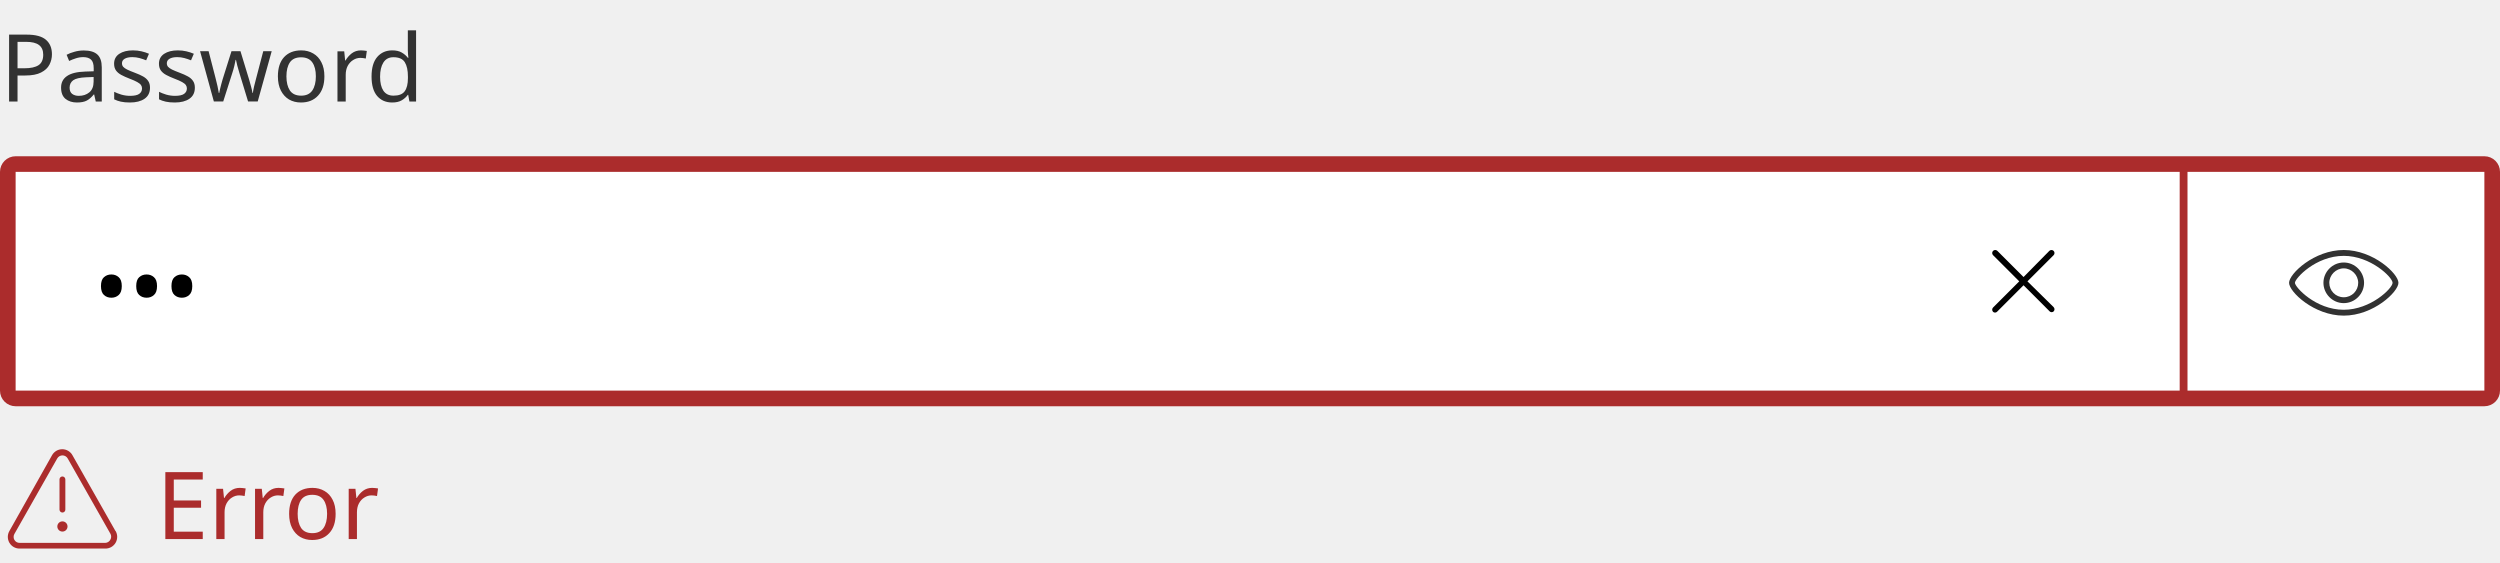
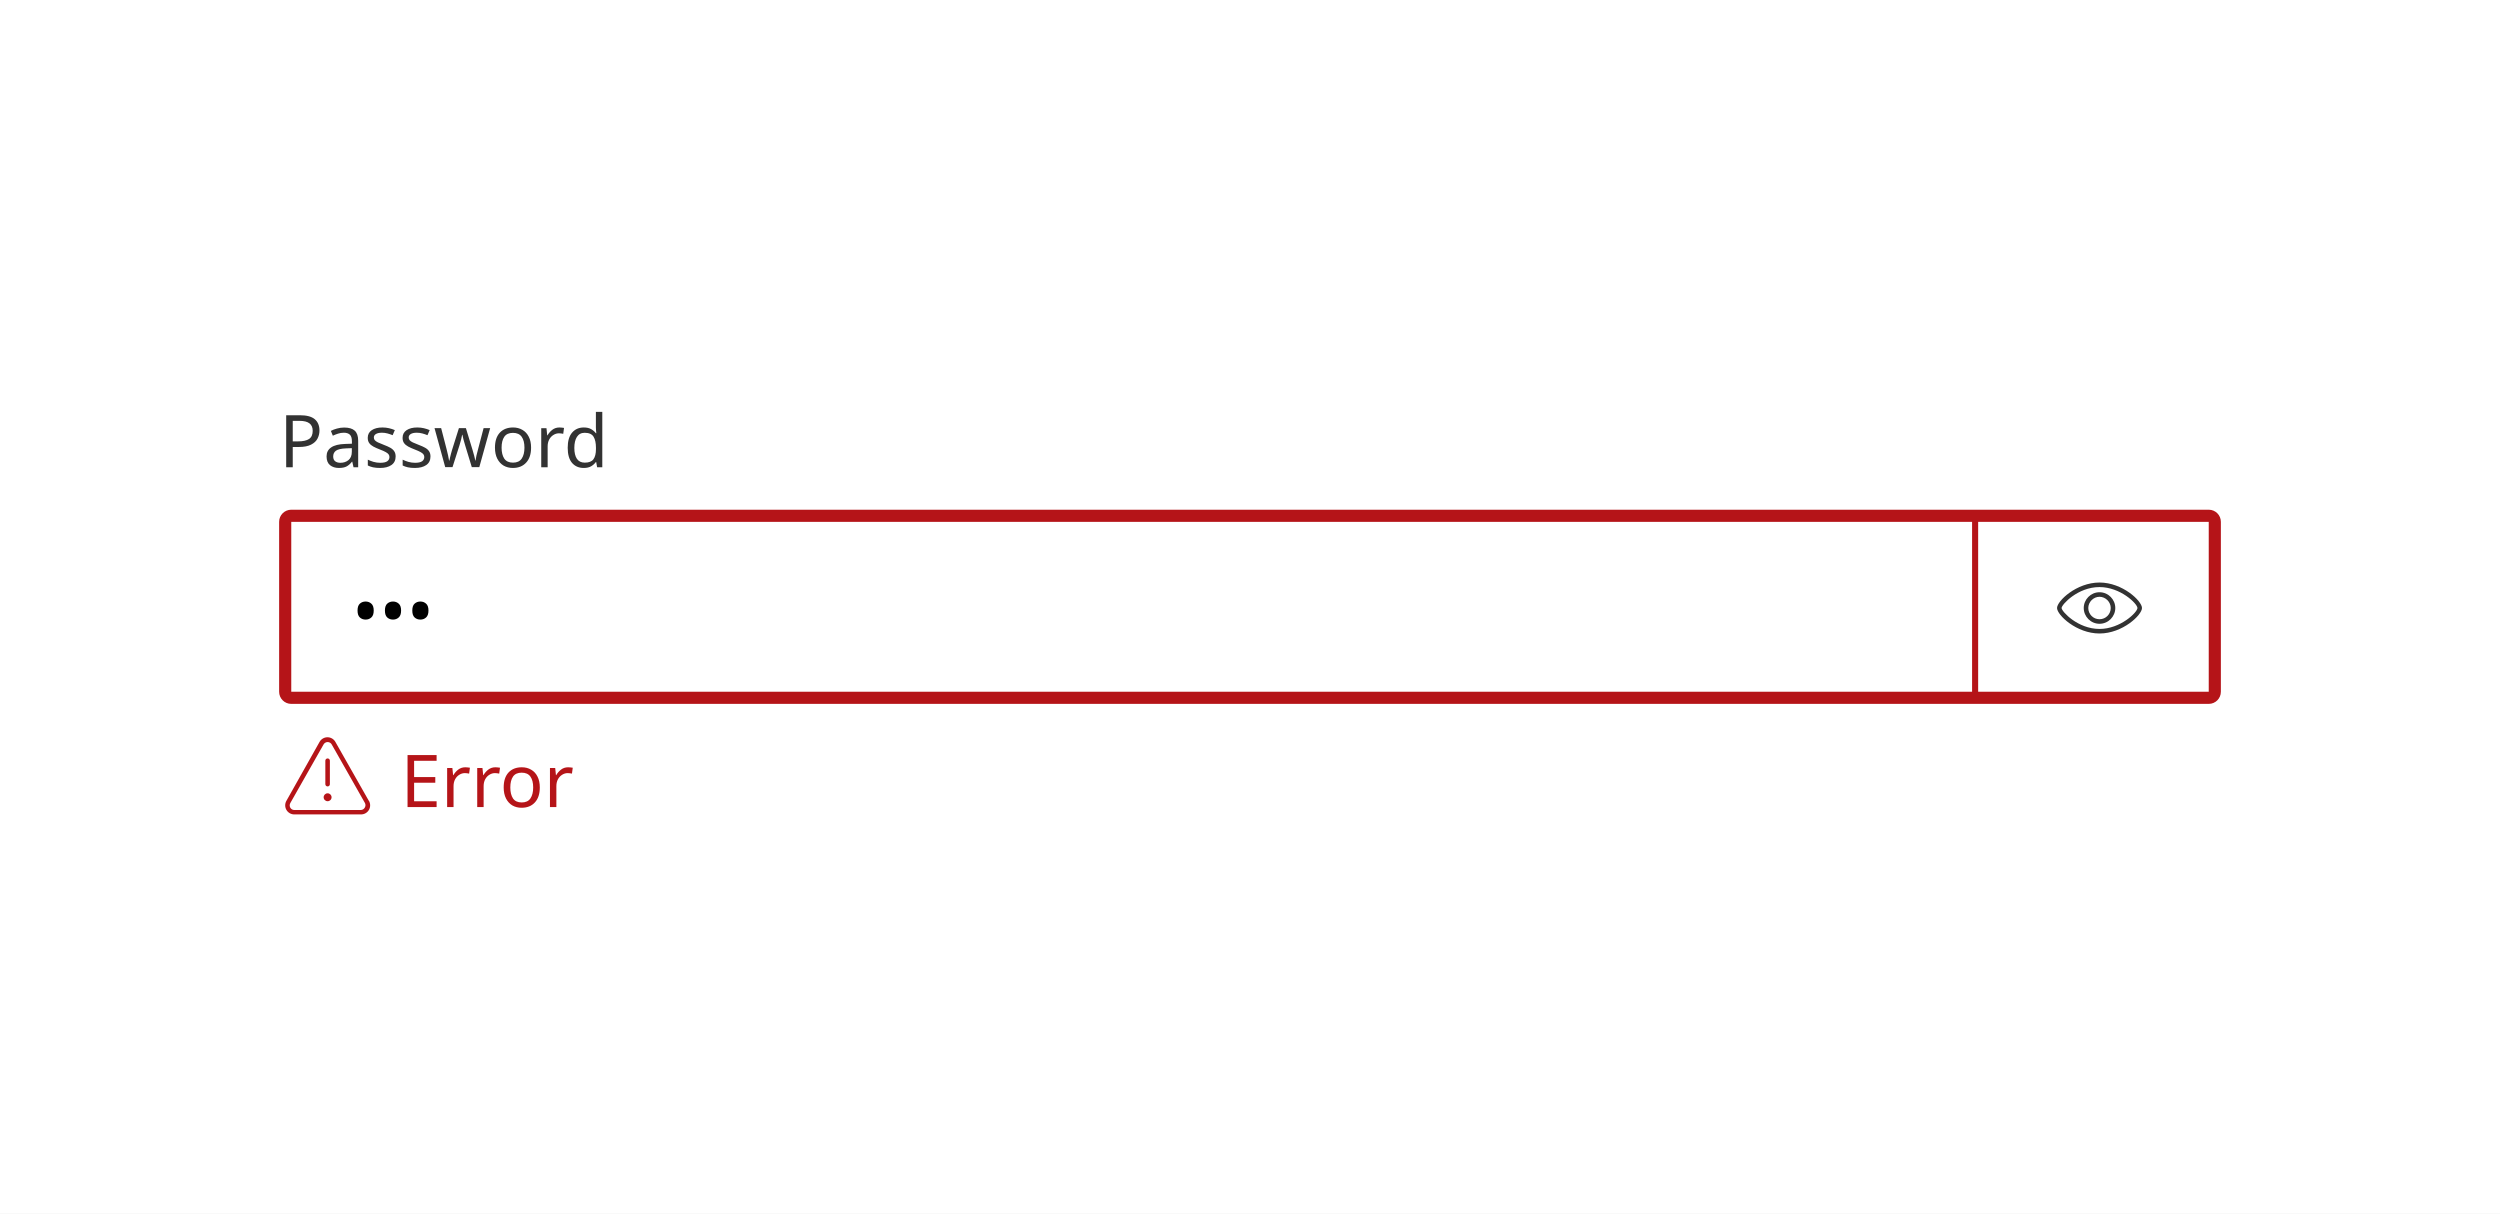
- <svg xmlns="http://www.w3.org/2000/svg" width="320" height="72" viewBox="0 0 320 72" fill="none">
-   <path d="M3.432 4.432C4.552 4.432 5.368 4.652 5.88 5.092C6.392 5.532 6.648 6.152 6.648 6.952C6.648 7.424 6.54 7.868 6.324 8.284C6.116 8.692 5.76 9.024 5.256 9.28C4.76 9.536 4.084 9.664 3.228 9.664H2.244V13H1.164V4.432H3.432ZM3.336 5.356H2.244V8.74H3.108C3.924 8.74 4.532 8.608 4.932 8.344C5.332 8.08 5.532 7.632 5.532 7C5.532 6.448 5.352 6.036 4.992 5.764C4.64 5.492 4.088 5.356 3.336 5.356ZM10.722 6.46C11.506 6.46 12.086 6.632 12.462 6.976C12.838 7.32 13.026 7.868 13.026 8.62V13H12.258L12.054 12.088H12.006C11.726 12.44 11.43 12.7 11.118 12.868C10.806 13.036 10.382 13.12 9.846 13.12C9.262 13.12 8.778 12.968 8.394 12.664C8.01 12.352 7.818 11.868 7.818 11.212C7.818 10.572 8.07 10.08 8.574 9.736C9.078 9.384 9.854 9.192 10.902 9.16L11.994 9.124V8.74C11.994 8.204 11.878 7.832 11.646 7.624C11.414 7.416 11.086 7.312 10.662 7.312C10.326 7.312 10.006 7.364 9.702 7.468C9.398 7.564 9.114 7.676 8.85 7.804L8.526 7.012C8.806 6.86 9.138 6.732 9.522 6.628C9.906 6.516 10.306 6.46 10.722 6.46ZM11.982 9.856L11.034 9.892C10.234 9.924 9.678 10.052 9.366 10.276C9.062 10.5 8.91 10.816 8.91 11.224C8.91 11.584 9.018 11.848 9.234 12.016C9.458 12.184 9.742 12.268 10.086 12.268C10.622 12.268 11.07 12.12 11.43 11.824C11.798 11.52 11.982 11.056 11.982 10.432V9.856ZM19.2 11.224C19.2 11.848 18.968 12.32 18.504 12.64C18.04 12.96 17.416 13.12 16.632 13.12C16.184 13.12 15.796 13.084 15.468 13.012C15.148 12.94 14.864 12.84 14.616 12.712V11.752C14.872 11.88 15.18 12 15.54 12.112C15.908 12.216 16.28 12.268 16.656 12.268C17.192 12.268 17.58 12.184 17.82 12.016C18.06 11.84 18.18 11.608 18.18 11.32C18.18 11.16 18.136 11.016 18.048 10.888C17.96 10.76 17.8 10.632 17.568 10.504C17.344 10.376 17.02 10.232 16.596 10.072C16.18 9.912 15.824 9.752 15.528 9.592C15.232 9.432 15.004 9.24 14.844 9.016C14.684 8.792 14.604 8.504 14.604 8.152C14.604 7.608 14.824 7.188 15.264 6.892C15.712 6.596 16.296 6.448 17.016 6.448C17.408 6.448 17.772 6.488 18.108 6.568C18.452 6.648 18.772 6.752 19.068 6.88L18.708 7.72C18.436 7.608 18.152 7.512 17.856 7.432C17.56 7.352 17.256 7.312 16.944 7.312C16.512 7.312 16.18 7.384 15.948 7.528C15.724 7.664 15.612 7.852 15.612 8.092C15.612 8.276 15.664 8.428 15.768 8.548C15.872 8.668 16.044 8.788 16.284 8.908C16.532 9.028 16.86 9.164 17.268 9.316C17.676 9.468 18.024 9.624 18.312 9.784C18.6 9.944 18.82 10.14 18.972 10.372C19.124 10.596 19.2 10.88 19.2 11.224ZM24.942 11.224C24.942 11.848 24.71 12.32 24.246 12.64C23.782 12.96 23.158 13.12 22.374 13.12C21.926 13.12 21.538 13.084 21.21 13.012C20.89 12.94 20.606 12.84 20.358 12.712V11.752C20.614 11.88 20.922 12 21.282 12.112C21.65 12.216 22.022 12.268 22.398 12.268C22.934 12.268 23.322 12.184 23.562 12.016C23.802 11.84 23.922 11.608 23.922 11.32C23.922 11.16 23.878 11.016 23.79 10.888C23.702 10.76 23.542 10.632 23.31 10.504C23.086 10.376 22.762 10.232 22.338 10.072C21.922 9.912 21.566 9.752 21.27 9.592C20.974 9.432 20.746 9.24 20.586 9.016C20.426 8.792 20.346 8.504 20.346 8.152C20.346 7.608 20.566 7.188 21.006 6.892C21.454 6.596 22.038 6.448 22.758 6.448C23.15 6.448 23.514 6.488 23.85 6.568C24.194 6.648 24.514 6.752 24.81 6.88L24.45 7.72C24.178 7.608 23.894 7.512 23.598 7.432C23.302 7.352 22.998 7.312 22.686 7.312C22.254 7.312 21.922 7.384 21.69 7.528C21.466 7.664 21.354 7.852 21.354 8.092C21.354 8.276 21.406 8.428 21.51 8.548C21.614 8.668 21.786 8.788 22.026 8.908C22.274 9.028 22.602 9.164 23.01 9.316C23.418 9.468 23.766 9.624 24.054 9.784C24.342 9.944 24.562 10.14 24.714 10.372C24.866 10.596 24.942 10.88 24.942 11.224ZM31.753 12.988L30.649 9.364C30.545 9.036 30.453 8.716 30.373 8.404C30.293 8.092 30.237 7.844 30.205 7.66H30.157C30.125 7.844 30.073 8.092 30.001 8.404C29.929 8.716 29.837 9.04 29.725 9.376L28.573 12.988H27.373L25.609 6.556H26.701L27.589 9.988C27.677 10.332 27.761 10.68 27.841 11.032C27.921 11.384 27.977 11.676 28.009 11.908H28.057C28.081 11.772 28.117 11.604 28.165 11.404C28.213 11.204 28.265 10.996 28.321 10.78C28.377 10.556 28.433 10.356 28.489 10.18L29.629 6.556H30.781L31.885 10.18C31.965 10.46 32.049 10.76 32.137 11.08C32.225 11.4 32.285 11.672 32.317 11.896H32.365C32.389 11.696 32.441 11.42 32.521 11.068C32.609 10.716 32.701 10.356 32.797 9.988L33.697 6.556H34.777L32.989 12.988H31.753ZM41.522 9.772C41.522 10.836 41.25 11.66 40.706 12.244C40.17 12.828 39.442 13.12 38.522 13.12C37.954 13.12 37.446 12.992 36.998 12.736C36.558 12.472 36.21 12.092 35.954 11.596C35.698 11.092 35.57 10.484 35.57 9.772C35.57 8.708 35.834 7.888 36.362 7.312C36.898 6.736 37.63 6.448 38.558 6.448C39.134 6.448 39.646 6.58 40.094 6.844C40.542 7.1 40.89 7.476 41.138 7.972C41.394 8.46 41.522 9.06 41.522 9.772ZM36.662 9.772C36.662 10.532 36.81 11.136 37.106 11.584C37.41 12.024 37.89 12.244 38.546 12.244C39.194 12.244 39.67 12.024 39.974 11.584C40.278 11.136 40.43 10.532 40.43 9.772C40.43 9.012 40.278 8.416 39.974 7.984C39.67 7.552 39.19 7.336 38.534 7.336C37.878 7.336 37.402 7.552 37.106 7.984C36.81 8.416 36.662 9.012 36.662 9.772ZM46.196 6.448C46.316 6.448 46.444 6.456 46.58 6.472C46.716 6.48 46.84 6.496 46.952 6.52L46.82 7.492C46.716 7.468 46.6 7.448 46.472 7.432C46.344 7.416 46.228 7.408 46.124 7.408C45.796 7.408 45.488 7.5 45.2 7.684C44.912 7.86 44.68 8.112 44.504 8.44C44.336 8.76 44.252 9.136 44.252 9.568V13H43.196V6.568H44.06L44.18 7.744H44.228C44.428 7.392 44.692 7.088 45.02 6.832C45.356 6.576 45.748 6.448 46.196 6.448ZM50.198 13.12C49.398 13.12 48.758 12.844 48.278 12.292C47.798 11.732 47.558 10.9 47.558 9.796C47.558 8.692 47.798 7.86 48.278 7.3C48.766 6.732 49.41 6.448 50.21 6.448C50.706 6.448 51.11 6.54 51.422 6.724C51.742 6.908 52.002 7.132 52.202 7.396H52.274C52.258 7.292 52.242 7.14 52.226 6.94C52.21 6.732 52.202 6.568 52.202 6.448V3.88H53.258V13H52.406L52.25 12.136H52.202C52.01 12.408 51.754 12.64 51.434 12.832C51.114 13.024 50.702 13.12 50.198 13.12ZM50.366 12.244C51.046 12.244 51.522 12.06 51.794 11.692C52.074 11.316 52.214 10.752 52.214 10V9.808C52.214 9.008 52.082 8.396 51.818 7.972C51.554 7.54 51.066 7.324 50.354 7.324C49.786 7.324 49.358 7.552 49.07 8.008C48.79 8.456 48.65 9.06 48.65 9.82C48.65 10.588 48.79 11.184 49.07 11.608C49.358 12.032 49.79 12.244 50.366 12.244Z" fill="#323232" />
-   <rect x="1" y="21" width="318" height="30" rx="1" fill="white" />
-   <path d="M12.924 36.62C12.924 36.084 13.052 35.704 13.308 35.48C13.564 35.248 13.88 35.132 14.256 35.132C14.624 35.132 14.936 35.248 15.192 35.48C15.456 35.704 15.588 36.084 15.588 36.62C15.588 37.148 15.456 37.528 15.192 37.76C14.936 37.992 14.624 38.108 14.256 38.108C13.88 38.108 13.564 37.992 13.308 37.76C13.052 37.528 12.924 37.148 12.924 36.62ZM17.436 36.62C17.436 36.084 17.564 35.704 17.82 35.48C18.076 35.248 18.392 35.132 18.768 35.132C19.136 35.132 19.448 35.248 19.704 35.48C19.968 35.704 20.1 36.084 20.1 36.62C20.1 37.148 19.968 37.528 19.704 37.76C19.448 37.992 19.136 38.108 18.768 38.108C18.392 38.108 18.076 37.992 17.82 37.76C17.564 37.528 17.436 37.148 17.436 36.62ZM21.947 36.62C21.947 36.084 22.075 35.704 22.331 35.48C22.587 35.248 22.903 35.132 23.279 35.132C23.647 35.132 23.959 35.248 24.215 35.48C24.479 35.704 24.611 36.084 24.611 36.62C24.611 37.148 24.479 37.528 24.215 37.76C23.959 37.992 23.647 38.108 23.279 38.108C22.903 38.108 22.587 37.992 22.331 37.76C22.075 37.528 21.947 37.148 21.947 36.62Z" fill="black" />
-   <path d="M300 32C296.2 32 293 35.05 293 36.2C293 37.35 296.2 40.4 300 40.4C303.8 40.4 307 37.35 307 36.2C307 35.05 303.8 32 300 32ZM300 39.65C296.4 39.65 293.75 36.75 293.75 36.2C293.75 35.65 296.4 32.75 300 32.75C303.45 32.75 306.25 35.5 306.25 36.2C306.25 36.9 303.45 39.65 300 39.65Z" fill="#323232" />
-   <path d="M300 33.6C298.55 33.6 297.4 34.8 297.4 36.2C297.4 37.6 298.55 38.8 300 38.8C301.45 38.8 302.6 37.6 302.6 36.2C302.6 34.8 301.45 33.6 300 33.6ZM300 38.05C298.95 38.05 298.15 37.2 298.15 36.2C298.15 35.2 299 34.35 300 34.35C301 34.35 301.85 35.2 301.85 36.2C301.85 37.2 301.05 38.05 300 38.05Z" fill="#323232" />
-   <rect x="1" y="21" width="318" height="30" rx="1" stroke="#AB2C2C" stroke-width="2" />
-   <path d="M7.99 68.042C8.351 68.042 8.643 67.75 8.643 67.389C8.643 67.028 8.351 66.736 7.99 66.736C7.629 66.736 7.337 67.028 7.337 67.389C7.337 67.75 7.629 68.042 7.99 68.042Z" fill="#AB2C2C" />
-   <path d="M7.99 65.604C8.039 65.605 8.088 65.596 8.134 65.577C8.18 65.559 8.221 65.531 8.256 65.496C8.291 65.461 8.318 65.42 8.337 65.374C8.355 65.329 8.365 65.28 8.364 65.23V61.361C8.364 61.262 8.324 61.167 8.254 61.097C8.184 61.027 8.089 60.987 7.99 60.987C7.891 60.987 7.796 61.027 7.726 61.097C7.655 61.167 7.616 61.262 7.616 61.361V65.23C7.616 65.329 7.655 65.425 7.726 65.495C7.796 65.565 7.891 65.604 7.99 65.604Z" fill="#AB2C2C" />
-   <path d="M14.771 67.958L9.286 58.29C9.159 58.051 8.968 57.852 8.736 57.713C8.504 57.574 8.238 57.5 7.968 57.5C7.697 57.5 7.431 57.574 7.199 57.713C6.967 57.852 6.777 58.051 6.649 58.29L1.209 67.958C1.074 68.185 1.002 68.445 1 68.71C0.998 68.975 1.067 69.235 1.198 69.465C1.33 69.695 1.521 69.885 1.75 70.017C1.98 70.149 2.241 70.218 2.505 70.216H13.474C13.741 70.222 14.004 70.156 14.236 70.025C14.469 69.894 14.662 69.704 14.797 69.474C14.931 69.243 15.001 68.981 15 68.715C14.999 68.448 14.927 68.187 14.791 67.958H14.771ZM14.118 69.089C14.055 69.206 13.962 69.305 13.849 69.375C13.736 69.445 13.607 69.484 13.474 69.488H2.505C2.371 69.489 2.239 69.455 2.123 69.388C2.006 69.322 1.909 69.225 1.842 69.109C1.776 68.993 1.742 68.862 1.742 68.728C1.742 68.594 1.776 68.463 1.842 68.347L7.327 58.679C7.394 58.561 7.491 58.462 7.608 58.394C7.726 58.325 7.859 58.289 7.995 58.289C8.131 58.289 8.264 58.325 8.382 58.394C8.499 58.462 8.596 58.561 8.663 58.679L14.148 68.347C14.207 68.462 14.235 68.592 14.23 68.722C14.225 68.852 14.186 68.978 14.118 69.089Z" fill="#AB2C2C" />
-   <path d="M25.952 69H21.164V60.432H25.952V61.38H22.244V64.056H25.736V64.992H22.244V68.052H25.952V69ZM30.688 62.448C30.808 62.448 30.936 62.456 31.072 62.472C31.208 62.48 31.332 62.496 31.444 62.52L31.312 63.492C31.208 63.468 31.092 63.448 30.964 63.432C30.836 63.416 30.72 63.408 30.616 63.408C30.288 63.408 29.98 63.5 29.692 63.684C29.404 63.86 29.172 64.112 28.996 64.44C28.828 64.76 28.744 65.136 28.744 65.568V69H27.688V62.568H28.552L28.672 63.744H28.72C28.92 63.392 29.184 63.088 29.512 62.832C29.848 62.576 30.24 62.448 30.688 62.448ZM35.645 62.448C35.765 62.448 35.893 62.456 36.029 62.472C36.165 62.48 36.289 62.496 36.401 62.52L36.269 63.492C36.165 63.468 36.049 63.448 35.921 63.432C35.793 63.416 35.677 63.408 35.573 63.408C35.245 63.408 34.937 63.5 34.649 63.684C34.361 63.86 34.129 64.112 33.953 64.44C33.785 64.76 33.701 65.136 33.701 65.568V69H32.645V62.568H33.509L33.629 63.744H33.677C33.877 63.392 34.141 63.088 34.469 62.832C34.805 62.576 35.197 62.448 35.645 62.448ZM42.96 65.772C42.96 66.836 42.688 67.66 42.144 68.244C41.608 68.828 40.88 69.12 39.96 69.12C39.392 69.12 38.884 68.992 38.436 68.736C37.996 68.472 37.648 68.092 37.392 67.596C37.136 67.092 37.008 66.484 37.008 65.772C37.008 64.708 37.272 63.888 37.8 63.312C38.336 62.736 39.068 62.448 39.996 62.448C40.572 62.448 41.084 62.58 41.532 62.844C41.98 63.1 42.328 63.476 42.576 63.972C42.832 64.46 42.96 65.06 42.96 65.772ZM38.1 65.772C38.1 66.532 38.248 67.136 38.544 67.584C38.848 68.024 39.328 68.244 39.984 68.244C40.632 68.244 41.108 68.024 41.412 67.584C41.716 67.136 41.868 66.532 41.868 65.772C41.868 65.012 41.716 64.416 41.412 63.984C41.108 63.552 40.628 63.336 39.972 63.336C39.316 63.336 38.84 63.552 38.544 63.984C38.248 64.416 38.1 65.012 38.1 65.772ZM47.633 62.448C47.753 62.448 47.881 62.456 48.017 62.472C48.153 62.48 48.277 62.496 48.389 62.52L48.257 63.492C48.153 63.468 48.037 63.448 47.909 63.432C47.781 63.416 47.665 63.408 47.561 63.408C47.233 63.408 46.925 63.5 46.637 63.684C46.349 63.86 46.117 64.112 45.941 64.44C45.773 64.76 45.689 65.136 45.689 65.568V69H44.633V62.568H45.497L45.617 63.744H45.665C45.865 63.392 46.129 63.088 46.457 62.832C46.793 62.576 47.185 62.448 47.633 62.448Z" fill="#AB2C2C" />
-   <rect x="279" y="21" width="1" height="30" fill="#AB2C2C" />
-   <path d="M259.513 36.013L262.863 32.663C263.013 32.513 263.013 32.263 262.863 32.112C262.713 31.962 262.463 31.962 262.313 32.112L259.013 35.462L255.663 32.112C255.513 31.962 255.263 31.962 255.113 32.112C254.962 32.263 254.962 32.513 255.113 32.663L258.463 36.013L255.113 39.362C254.962 39.513 254.962 39.763 255.113 39.913C255.163 39.962 255.263 40.013 255.363 40.013C255.463 40.013 255.563 39.962 255.613 39.913L259.013 36.513L262.363 39.862C262.413 39.913 262.513 39.962 262.613 39.962C262.713 39.962 262.813 39.913 262.863 39.862C263.013 39.712 263.013 39.462 262.863 39.312L259.513 36.013Z" fill="black" />
+ <svg xmlns="http://www.w3.org/2000/svg" width="412" height="200" viewBox="0 0 412 200" fill="none">
+   <rect width="412" height="200" fill="white" />
+   <path d="M49.432 68.432C50.552 68.432 51.368 68.652 51.88 69.092C52.392 69.532 52.648 70.152 52.648 70.952C52.648 71.424 52.54 71.868 52.324 72.284C52.116 72.692 51.76 73.024 51.256 73.28C50.76 73.536 50.084 73.664 49.228 73.664H48.244V77H47.164V68.432H49.432ZM49.336 69.356H48.244V72.74H49.108C49.924 72.74 50.532 72.608 50.932 72.344C51.332 72.08 51.532 71.632 51.532 71C51.532 70.448 51.352 70.036 50.992 69.764C50.64 69.492 50.088 69.356 49.336 69.356ZM56.722 70.46C57.506 70.46 58.086 70.632 58.462 70.976C58.838 71.32 59.026 71.868 59.026 72.62V77H58.258L58.054 76.088H58.006C57.726 76.44 57.43 76.7 57.118 76.868C56.806 77.036 56.382 77.12 55.846 77.12C55.262 77.12 54.778 76.968 54.394 76.664C54.01 76.352 53.818 75.868 53.818 75.212C53.818 74.572 54.07 74.08 54.574 73.736C55.078 73.384 55.854 73.192 56.902 73.16L57.994 73.124V72.74C57.994 72.204 57.878 71.832 57.646 71.624C57.414 71.416 57.086 71.312 56.662 71.312C56.326 71.312 56.006 71.364 55.702 71.468C55.398 71.564 55.114 71.676 54.85 71.804L54.526 71.012C54.806 70.86 55.138 70.732 55.522 70.628C55.906 70.516 56.306 70.46 56.722 70.46ZM57.982 73.856L57.034 73.892C56.234 73.924 55.678 74.052 55.366 74.276C55.062 74.5 54.91 74.816 54.91 75.224C54.91 75.584 55.018 75.848 55.234 76.016C55.458 76.184 55.742 76.268 56.086 76.268C56.622 76.268 57.07 76.12 57.43 75.824C57.798 75.52 57.982 75.056 57.982 74.432V73.856ZM65.2 75.224C65.2 75.848 64.968 76.32 64.504 76.64C64.04 76.96 63.416 77.12 62.632 77.12C62.184 77.12 61.796 77.084 61.468 77.012C61.148 76.94 60.864 76.84 60.616 76.712V75.752C60.872 75.88 61.18 76 61.54 76.112C61.908 76.216 62.28 76.268 62.656 76.268C63.192 76.268 63.58 76.184 63.82 76.016C64.06 75.84 64.18 75.608 64.18 75.32C64.18 75.16 64.136 75.016 64.048 74.888C63.96 74.76 63.8 74.632 63.568 74.504C63.344 74.376 63.02 74.232 62.596 74.072C62.18 73.912 61.824 73.752 61.528 73.592C61.232 73.432 61.004 73.24 60.844 73.016C60.684 72.792 60.604 72.504 60.604 72.152C60.604 71.608 60.824 71.188 61.264 70.892C61.712 70.596 62.296 70.448 63.016 70.448C63.408 70.448 63.772 70.488 64.108 70.568C64.452 70.648 64.772 70.752 65.068 70.88L64.708 71.72C64.436 71.608 64.152 71.512 63.856 71.432C63.56 71.352 63.256 71.312 62.944 71.312C62.512 71.312 62.18 71.384 61.948 71.528C61.724 71.664 61.612 71.852 61.612 72.092C61.612 72.276 61.664 72.428 61.768 72.548C61.872 72.668 62.044 72.788 62.284 72.908C62.532 73.028 62.86 73.164 63.268 73.316C63.676 73.468 64.024 73.624 64.312 73.784C64.6 73.944 64.82 74.14 64.972 74.372C65.124 74.596 65.2 74.88 65.2 75.224ZM70.942 75.224C70.942 75.848 70.71 76.32 70.246 76.64C69.782 76.96 69.158 77.12 68.374 77.12C67.926 77.12 67.538 77.084 67.21 77.012C66.89 76.94 66.606 76.84 66.358 76.712V75.752C66.614 75.88 66.922 76 67.282 76.112C67.65 76.216 68.022 76.268 68.398 76.268C68.934 76.268 69.322 76.184 69.562 76.016C69.802 75.84 69.922 75.608 69.922 75.32C69.922 75.16 69.878 75.016 69.79 74.888C69.702 74.76 69.542 74.632 69.31 74.504C69.086 74.376 68.762 74.232 68.338 74.072C67.922 73.912 67.566 73.752 67.27 73.592C66.974 73.432 66.746 73.24 66.586 73.016C66.426 72.792 66.346 72.504 66.346 72.152C66.346 71.608 66.566 71.188 67.006 70.892C67.454 70.596 68.038 70.448 68.758 70.448C69.15 70.448 69.514 70.488 69.85 70.568C70.194 70.648 70.514 70.752 70.81 70.88L70.45 71.72C70.178 71.608 69.894 71.512 69.598 71.432C69.302 71.352 68.998 71.312 68.686 71.312C68.254 71.312 67.922 71.384 67.69 71.528C67.466 71.664 67.354 71.852 67.354 72.092C67.354 72.276 67.406 72.428 67.51 72.548C67.614 72.668 67.786 72.788 68.026 72.908C68.274 73.028 68.602 73.164 69.01 73.316C69.418 73.468 69.766 73.624 70.054 73.784C70.342 73.944 70.562 74.14 70.714 74.372C70.866 74.596 70.942 74.88 70.942 75.224ZM77.753 76.988L76.649 73.364C76.545 73.036 76.453 72.716 76.373 72.404C76.293 72.092 76.237 71.844 76.205 71.66H76.157C76.125 71.844 76.073 72.092 76.001 72.404C75.929 72.716 75.837 73.04 75.725 73.376L74.573 76.988H73.373L71.609 70.556H72.701L73.589 73.988C73.677 74.332 73.761 74.68 73.841 75.032C73.921 75.384 73.977 75.676 74.009 75.908H74.057C74.081 75.772 74.117 75.604 74.165 75.404C74.213 75.204 74.265 74.996 74.321 74.78C74.377 74.556 74.433 74.356 74.489 74.18L75.629 70.556H76.781L77.885 74.18C77.965 74.46 78.049 74.76 78.137 75.08C78.225 75.4 78.285 75.672 78.317 75.896H78.365C78.389 75.696 78.441 75.42 78.521 75.068C78.609 74.716 78.701 74.356 78.797 73.988L79.697 70.556H80.777L78.989 76.988H77.753ZM87.522 73.772C87.522 74.836 87.25 75.66 86.706 76.244C86.17 76.828 85.442 77.12 84.522 77.12C83.954 77.12 83.446 76.992 82.998 76.736C82.558 76.472 82.21 76.092 81.954 75.596C81.698 75.092 81.57 74.484 81.57 73.772C81.57 72.708 81.834 71.888 82.362 71.312C82.898 70.736 83.63 70.448 84.558 70.448C85.134 70.448 85.646 70.58 86.094 70.844C86.542 71.1 86.89 71.476 87.138 71.972C87.394 72.46 87.522 73.06 87.522 73.772ZM82.662 73.772C82.662 74.532 82.81 75.136 83.106 75.584C83.41 76.024 83.89 76.244 84.546 76.244C85.194 76.244 85.67 76.024 85.974 75.584C86.278 75.136 86.43 74.532 86.43 73.772C86.43 73.012 86.278 72.416 85.974 71.984C85.67 71.552 85.19 71.336 84.534 71.336C83.878 71.336 83.402 71.552 83.106 71.984C82.81 72.416 82.662 73.012 82.662 73.772ZM92.196 70.448C92.316 70.448 92.444 70.456 92.58 70.472C92.716 70.48 92.84 70.496 92.952 70.52L92.82 71.492C92.716 71.468 92.6 71.448 92.472 71.432C92.344 71.416 92.228 71.408 92.124 71.408C91.796 71.408 91.488 71.5 91.2 71.684C90.912 71.86 90.68 72.112 90.504 72.44C90.336 72.76 90.252 73.136 90.252 73.568V77H89.196V70.568H90.06L90.18 71.744H90.228C90.428 71.392 90.692 71.088 91.02 70.832C91.356 70.576 91.748 70.448 92.196 70.448ZM96.198 77.12C95.398 77.12 94.758 76.844 94.278 76.292C93.798 75.732 93.558 74.9 93.558 73.796C93.558 72.692 93.798 71.86 94.278 71.3C94.766 70.732 95.41 70.448 96.21 70.448C96.706 70.448 97.11 70.54 97.422 70.724C97.742 70.908 98.002 71.132 98.202 71.396H98.274C98.258 71.292 98.242 71.14 98.226 70.94C98.21 70.732 98.202 70.568 98.202 70.448V67.88H99.258V77H98.406L98.25 76.136H98.202C98.01 76.408 97.754 76.64 97.434 76.832C97.114 77.024 96.702 77.12 96.198 77.12ZM96.366 76.244C97.046 76.244 97.522 76.06 97.794 75.692C98.074 75.316 98.214 74.752 98.214 74V73.808C98.214 73.008 98.082 72.396 97.818 71.972C97.554 71.54 97.066 71.324 96.354 71.324C95.786 71.324 95.358 71.552 95.07 72.008C94.79 72.456 94.65 73.06 94.65 73.82C94.65 74.588 94.79 75.184 95.07 75.608C95.358 76.032 95.79 76.244 96.366 76.244Z" fill="#323232" />
+   <rect x="47" y="85" width="318" height="30" rx="1" fill="white" />
+   <path d="M58.924 100.62C58.924 100.084 59.052 99.704 59.308 99.48C59.564 99.248 59.88 99.132 60.256 99.132C60.624 99.132 60.936 99.248 61.192 99.48C61.456 99.704 61.588 100.084 61.588 100.62C61.588 101.148 61.456 101.528 61.192 101.76C60.936 101.992 60.624 102.108 60.256 102.108C59.88 102.108 59.564 101.992 59.308 101.76C59.052 101.528 58.924 101.148 58.924 100.62ZM63.436 100.62C63.436 100.084 63.564 99.704 63.82 99.48C64.076 99.248 64.392 99.132 64.768 99.132C65.136 99.132 65.448 99.248 65.704 99.48C65.968 99.704 66.1 100.084 66.1 100.62C66.1 101.148 65.968 101.528 65.704 101.76C65.448 101.992 65.136 102.108 64.768 102.108C64.392 102.108 64.076 101.992 63.82 101.76C63.564 101.528 63.436 101.148 63.436 100.62ZM67.947 100.62C67.947 100.084 68.075 99.704 68.331 99.48C68.587 99.248 68.903 99.132 69.279 99.132C69.647 99.132 69.959 99.248 70.215 99.48C70.479 99.704 70.611 100.084 70.611 100.62C70.611 101.148 70.479 101.528 70.215 101.76C69.959 101.992 69.647 102.108 69.279 102.108C68.903 102.108 68.587 101.992 68.331 101.76C68.075 101.528 67.947 101.148 67.947 100.62Z" fill="black" />
+   <path d="M346 96C342.2 96 339 99.05 339 100.2C339 101.35 342.2 104.4 346 104.4C349.8 104.4 353 101.35 353 100.2C353 99.05 349.8 96 346 96ZM346 103.65C342.4 103.65 339.75 100.75 339.75 100.2C339.75 99.65 342.4 96.75 346 96.75C349.45 96.75 352.25 99.5 352.25 100.2C352.25 100.9 349.45 103.65 346 103.65Z" fill="#323232" />
+   <path d="M346 97.6C344.55 97.6 343.4 98.8 343.4 100.2C343.4 101.6 344.55 102.8 346 102.8C347.45 102.8 348.6 101.6 348.6 100.2C348.6 98.8 347.45 97.6 346 97.6ZM346 102.05C344.95 102.05 344.15 101.2 344.15 100.2C344.15 99.2 345 98.35 346 98.35C347 98.35 347.85 99.2 347.85 100.2C347.85 101.2 347.05 102.05 346 102.05Z" fill="#323232" />
+   <rect x="47" y="85" width="318" height="30" rx="1" stroke="#B51418" stroke-width="2" />
+   <path d="M53.99 132.042C54.351 132.042 54.643 131.75 54.643 131.389C54.643 131.028 54.351 130.736 53.99 130.736C53.629 130.736 53.337 131.028 53.337 131.389C53.337 131.75 53.629 132.042 53.99 132.042Z" fill="#B51418" />
+   <path d="M53.99 129.604C54.039 129.605 54.088 129.596 54.134 129.577C54.179 129.559 54.221 129.531 54.256 129.496C54.291 129.461 54.318 129.42 54.337 129.374C54.355 129.329 54.365 129.28 54.364 129.23V125.361C54.364 125.262 54.325 125.167 54.254 125.097C54.184 125.027 54.089 124.987 53.99 124.987C53.891 124.987 53.796 125.027 53.725 125.097C53.655 125.167 53.616 125.262 53.616 125.361V129.23C53.616 129.329 53.655 129.425 53.725 129.495C53.796 129.565 53.891 129.604 53.99 129.604Z" fill="#B51418" />
+   <path d="M60.771 131.958L55.286 122.29C55.158 122.051 54.968 121.852 54.736 121.713C54.504 121.573 54.238 121.5 53.968 121.5C53.697 121.5 53.431 121.573 53.199 121.713C52.967 121.852 52.776 122.051 52.649 122.29L47.209 131.958C47.074 132.185 47.002 132.445 47 132.71C46.998 132.975 47.067 133.235 47.199 133.465C47.33 133.695 47.521 133.885 47.75 134.017C47.98 134.149 48.241 134.218 48.505 134.216H59.474C59.741 134.221 60.004 134.155 60.236 134.025C60.469 133.894 60.662 133.704 60.797 133.474C60.931 133.244 61.001 132.981 61 132.715C60.999 132.448 60.927 132.187 60.791 131.958H60.771ZM60.118 133.089C60.055 133.206 59.962 133.305 59.849 133.375C59.736 133.445 59.607 133.484 59.474 133.488H48.505C48.371 133.489 48.239 133.455 48.123 133.388C48.006 133.322 47.91 133.226 47.842 133.109C47.776 132.993 47.742 132.862 47.742 132.728C47.742 132.594 47.776 132.463 47.842 132.346L53.327 122.679C53.394 122.561 53.491 122.462 53.608 122.394C53.726 122.325 53.859 122.289 53.995 122.289C54.131 122.289 54.264 122.325 54.382 122.394C54.499 122.462 54.596 122.561 54.663 122.679L60.148 132.346C60.207 132.462 60.235 132.592 60.23 132.722C60.225 132.852 60.186 132.979 60.118 133.089Z" fill="#B51418" />
+   <path d="M71.952 133H67.164V124.432H71.952V125.38H68.244V128.056H71.736V128.992H68.244V132.052H71.952V133ZM76.688 126.448C76.808 126.448 76.936 126.456 77.072 126.472C77.208 126.48 77.332 126.496 77.444 126.52L77.312 127.492C77.208 127.468 77.092 127.448 76.964 127.432C76.836 127.416 76.72 127.408 76.616 127.408C76.288 127.408 75.98 127.5 75.692 127.684C75.404 127.86 75.172 128.112 74.996 128.44C74.828 128.76 74.744 129.136 74.744 129.568V133H73.688V126.568H74.552L74.672 127.744H74.72C74.92 127.392 75.184 127.088 75.512 126.832C75.848 126.576 76.24 126.448 76.688 126.448ZM81.645 126.448C81.765 126.448 81.893 126.456 82.029 126.472C82.165 126.48 82.289 126.496 82.401 126.52L82.269 127.492C82.165 127.468 82.049 127.448 81.921 127.432C81.793 127.416 81.677 127.408 81.573 127.408C81.245 127.408 80.937 127.5 80.649 127.684C80.361 127.86 80.129 128.112 79.953 128.44C79.785 128.76 79.701 129.136 79.701 129.568V133H78.645V126.568H79.509L79.629 127.744H79.677C79.877 127.392 80.141 127.088 80.469 126.832C80.805 126.576 81.197 126.448 81.645 126.448ZM88.96 129.772C88.96 130.836 88.688 131.66 88.144 132.244C87.608 132.828 86.88 133.12 85.96 133.12C85.392 133.12 84.884 132.992 84.436 132.736C83.996 132.472 83.648 132.092 83.392 131.596C83.136 131.092 83.008 130.484 83.008 129.772C83.008 128.708 83.272 127.888 83.8 127.312C84.336 126.736 85.068 126.448 85.996 126.448C86.572 126.448 87.084 126.58 87.532 126.844C87.98 127.1 88.328 127.476 88.576 127.972C88.832 128.46 88.96 129.06 88.96 129.772ZM84.1 129.772C84.1 130.532 84.248 131.136 84.544 131.584C84.848 132.024 85.328 132.244 85.984 132.244C86.632 132.244 87.108 132.024 87.412 131.584C87.716 131.136 87.868 130.532 87.868 129.772C87.868 129.012 87.716 128.416 87.412 127.984C87.108 127.552 86.628 127.336 85.972 127.336C85.316 127.336 84.84 127.552 84.544 127.984C84.248 128.416 84.1 129.012 84.1 129.772ZM93.633 126.448C93.753 126.448 93.881 126.456 94.017 126.472C94.153 126.48 94.277 126.496 94.389 126.52L94.257 127.492C94.153 127.468 94.037 127.448 93.909 127.432C93.781 127.416 93.665 127.408 93.561 127.408C93.233 127.408 92.925 127.5 92.637 127.684C92.349 127.86 92.117 128.112 91.941 128.44C91.773 128.76 91.689 129.136 91.689 129.568V133H90.633V126.568H91.497L91.617 127.744H91.665C91.865 127.392 92.129 127.088 92.457 126.832C92.793 126.576 93.185 126.448 93.633 126.448Z" fill="#B51418" />
+   <rect x="325" y="85" width="1" height="30" fill="#B51418" />
</svg>
